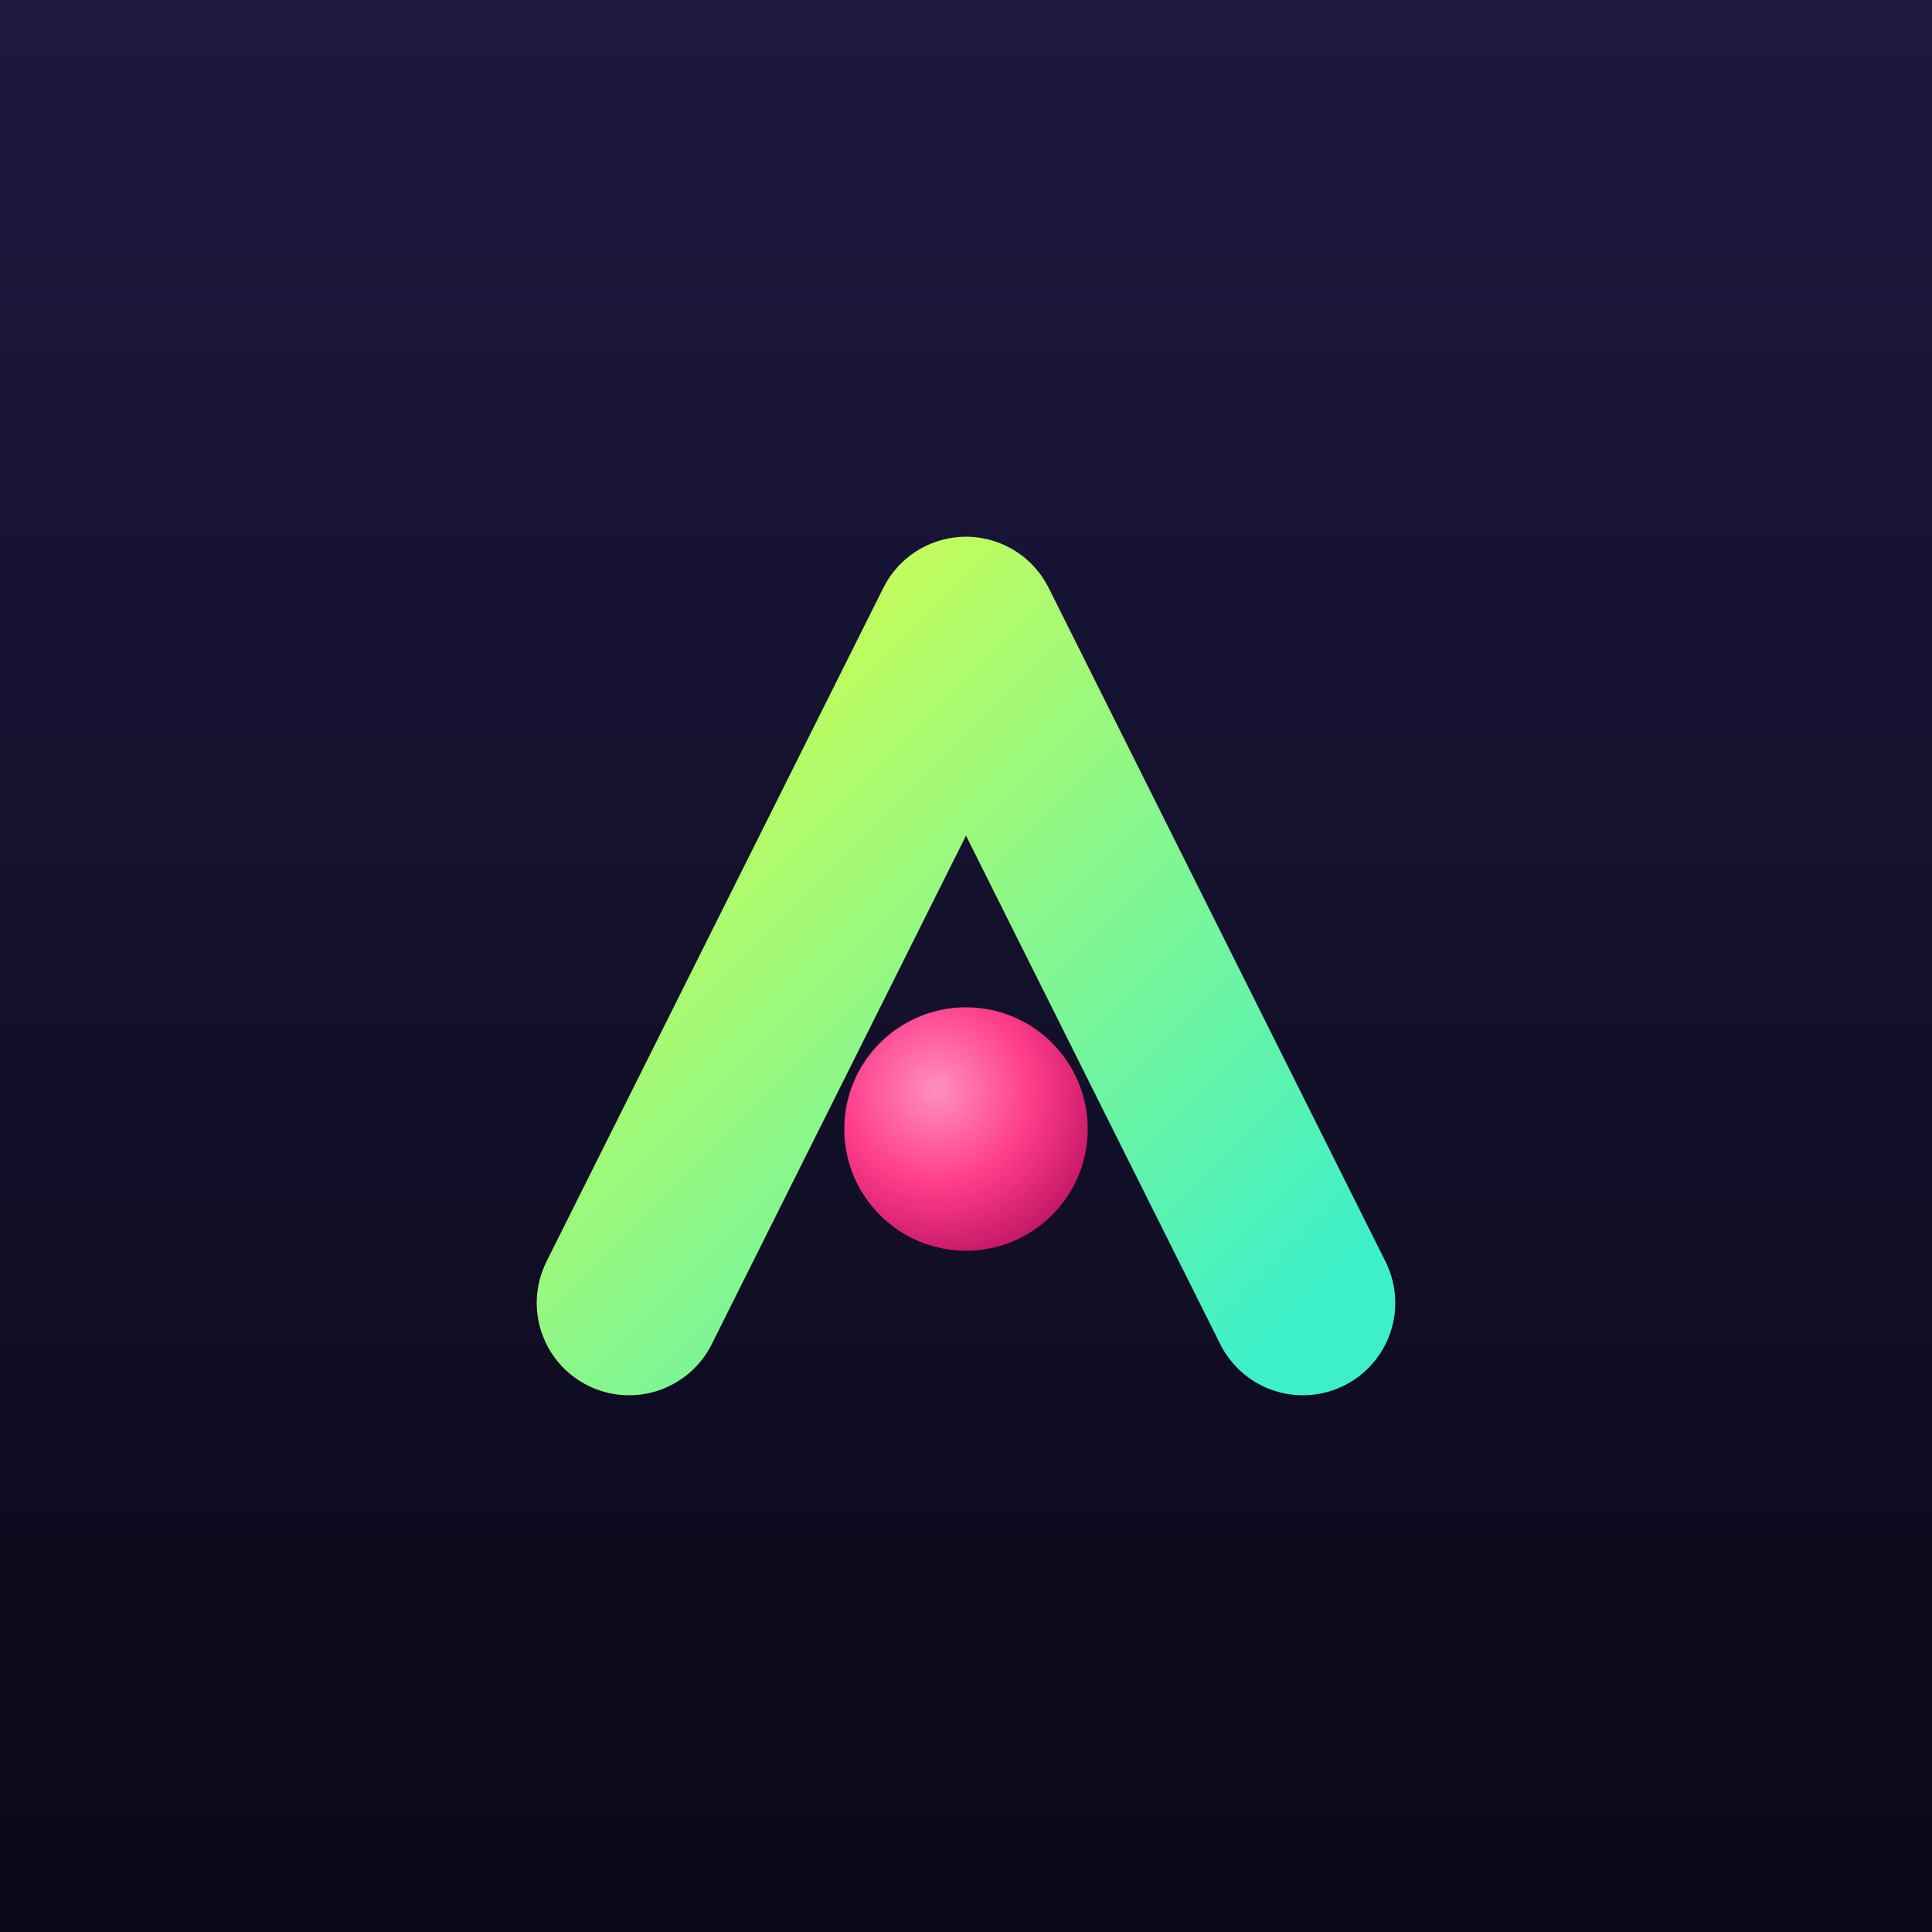
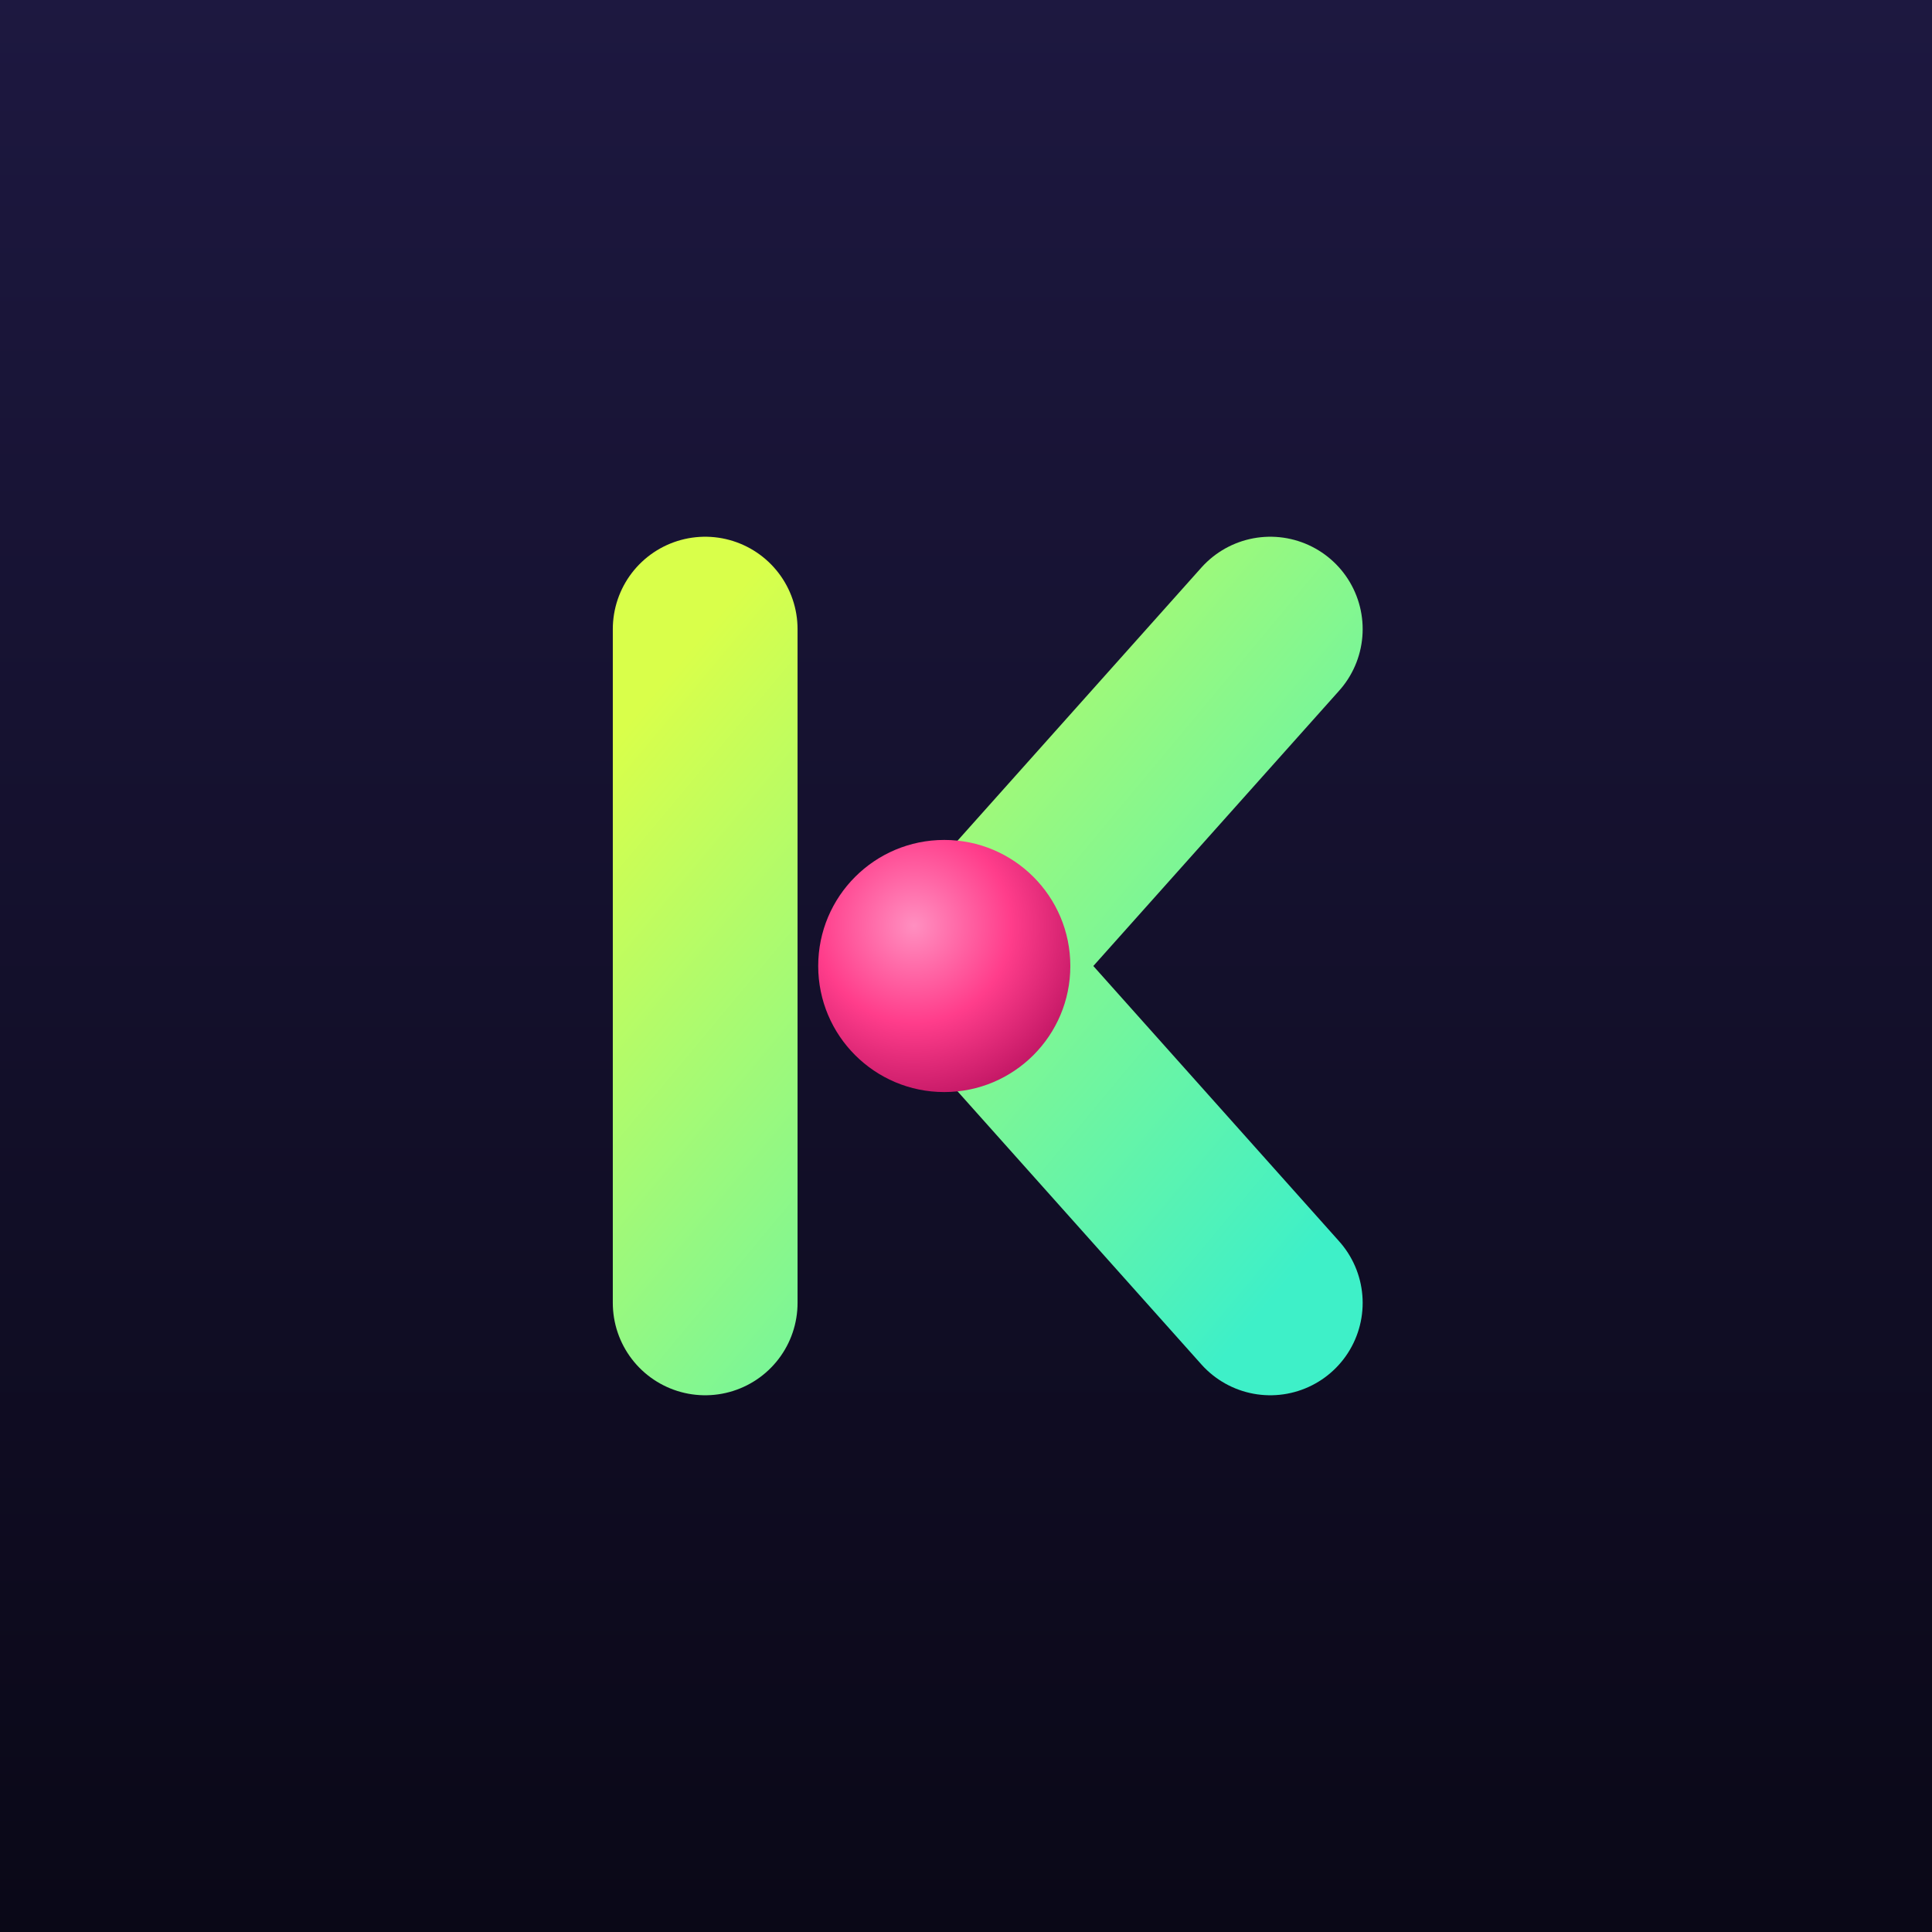
<svg xmlns="http://www.w3.org/2000/svg" viewBox="0 0 64 64">
  <defs>
-     <linearGradient id="arc-bg" x1="0" y1="0" x2="0" y2="1">
+     <linearGradient id="kx-bg" x1="0" y1="0" x2="0" y2="1">
      <stop offset="0" stop-color="#1d1840" />
      <stop offset="1" stop-color="#0a0817" />
    </linearGradient>
-     <linearGradient id="arc-a" x1="0" y1="0" x2="1" y2="1">
+     <linearGradient id="kx-k" x1="0" y1="0" x2="1" y2="1">
      <stop offset="0" stop-color="#d9ff4a" />
      <stop offset="1" stop-color="#3ef0c8" />
    </linearGradient>
-     <radialGradient id="arc-ball" cx=".38" cy=".34" r=".7">
+     <radialGradient id="kx-ball" cx=".38" cy=".34" r=".7">
      <stop offset="0" stop-color="#ff8fc0" />
      <stop offset=".55" stop-color="#ff3d8b" />
      <stop offset="1" stop-color="#c41866" />
    </radialGradient>
  </defs>
-   <rect width="64" height="64" fill="url(#arc-bg)" />
+   <rect width="64" height="64" fill="url(#kx-bg)" />
  <g transform="translate(32 32) scale(.72) translate(-32 -32)">
-     <path d="M16.5 47.5 32 16.5l15.5 31" fill="none" stroke="url(#arc-a)" stroke-width="8.5" stroke-linecap="round" stroke-linejoin="round" />
-     <circle cx="32" cy="39.5" r="5.6" fill="url(#arc-ball)" />
+     <path d="M20 16.5v31M33.5 30.5 46 16.5M33.5 33.5 46 47.5" fill="none" stroke="url(#kx-k)" stroke-width="8.5" stroke-linecap="round" stroke-linejoin="round" />
+     <circle cx="31" cy="32" r="5.8" fill="url(#kx-ball)" />
  </g>
</svg>
